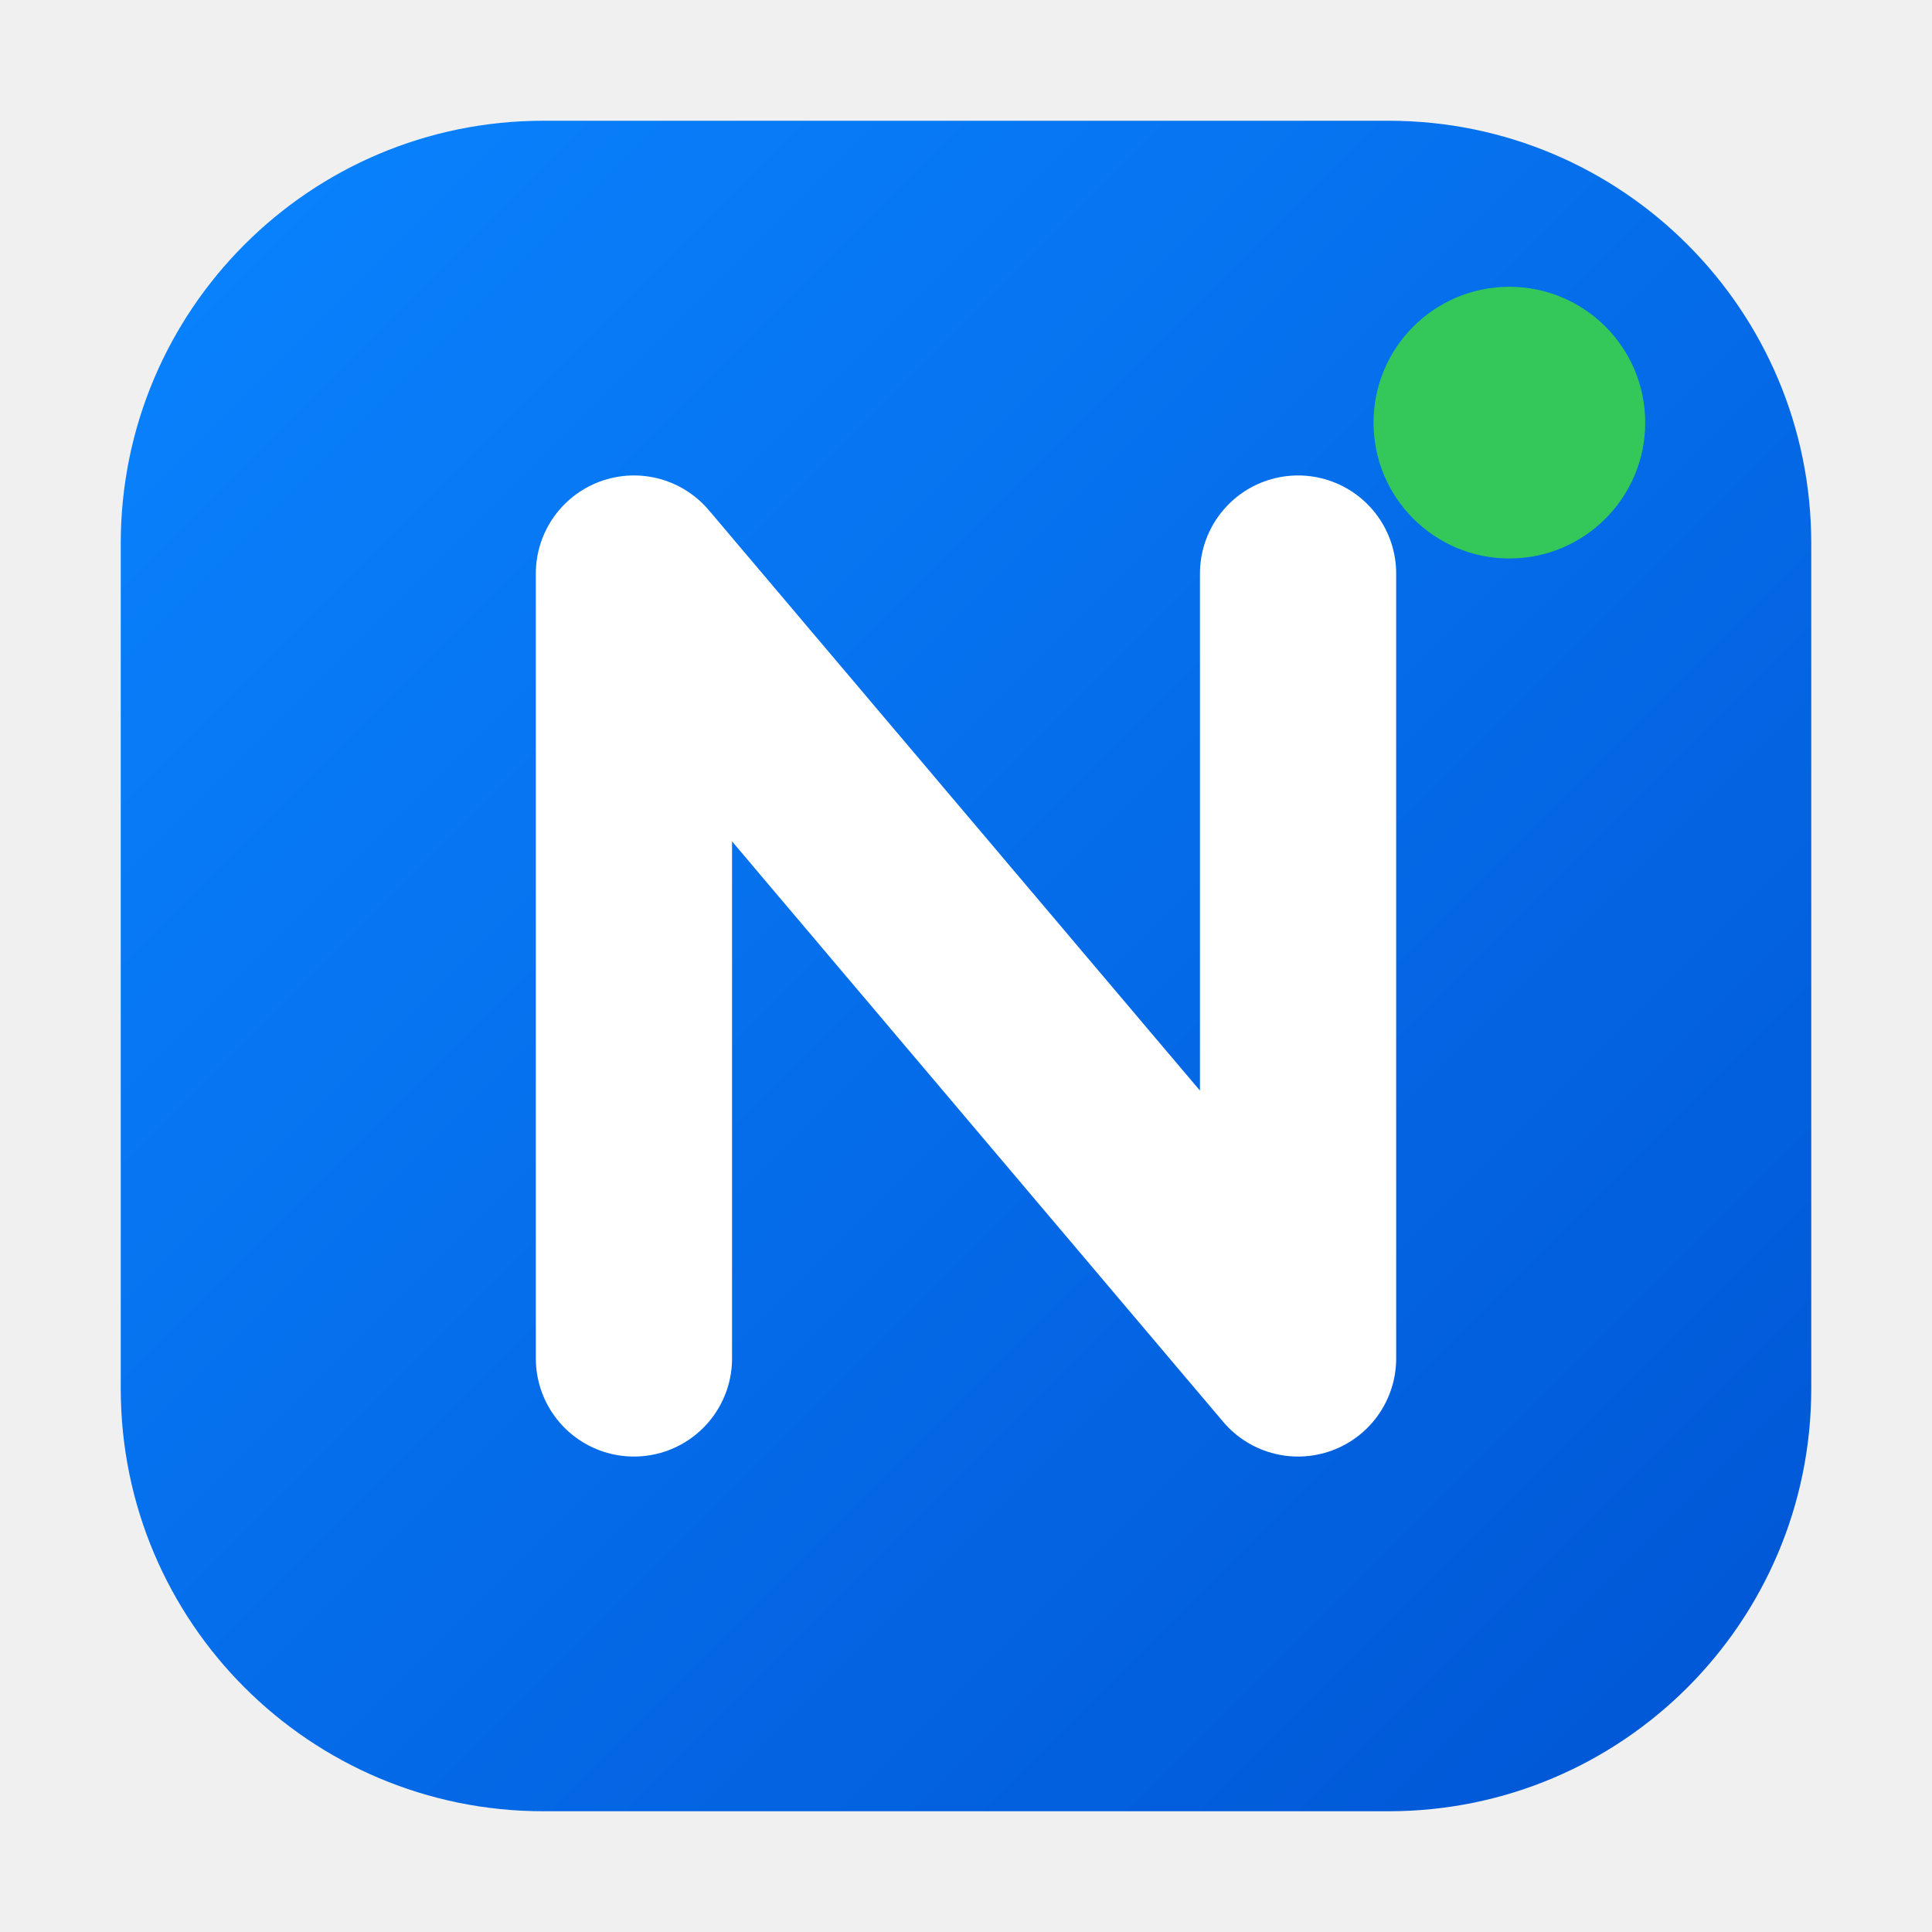
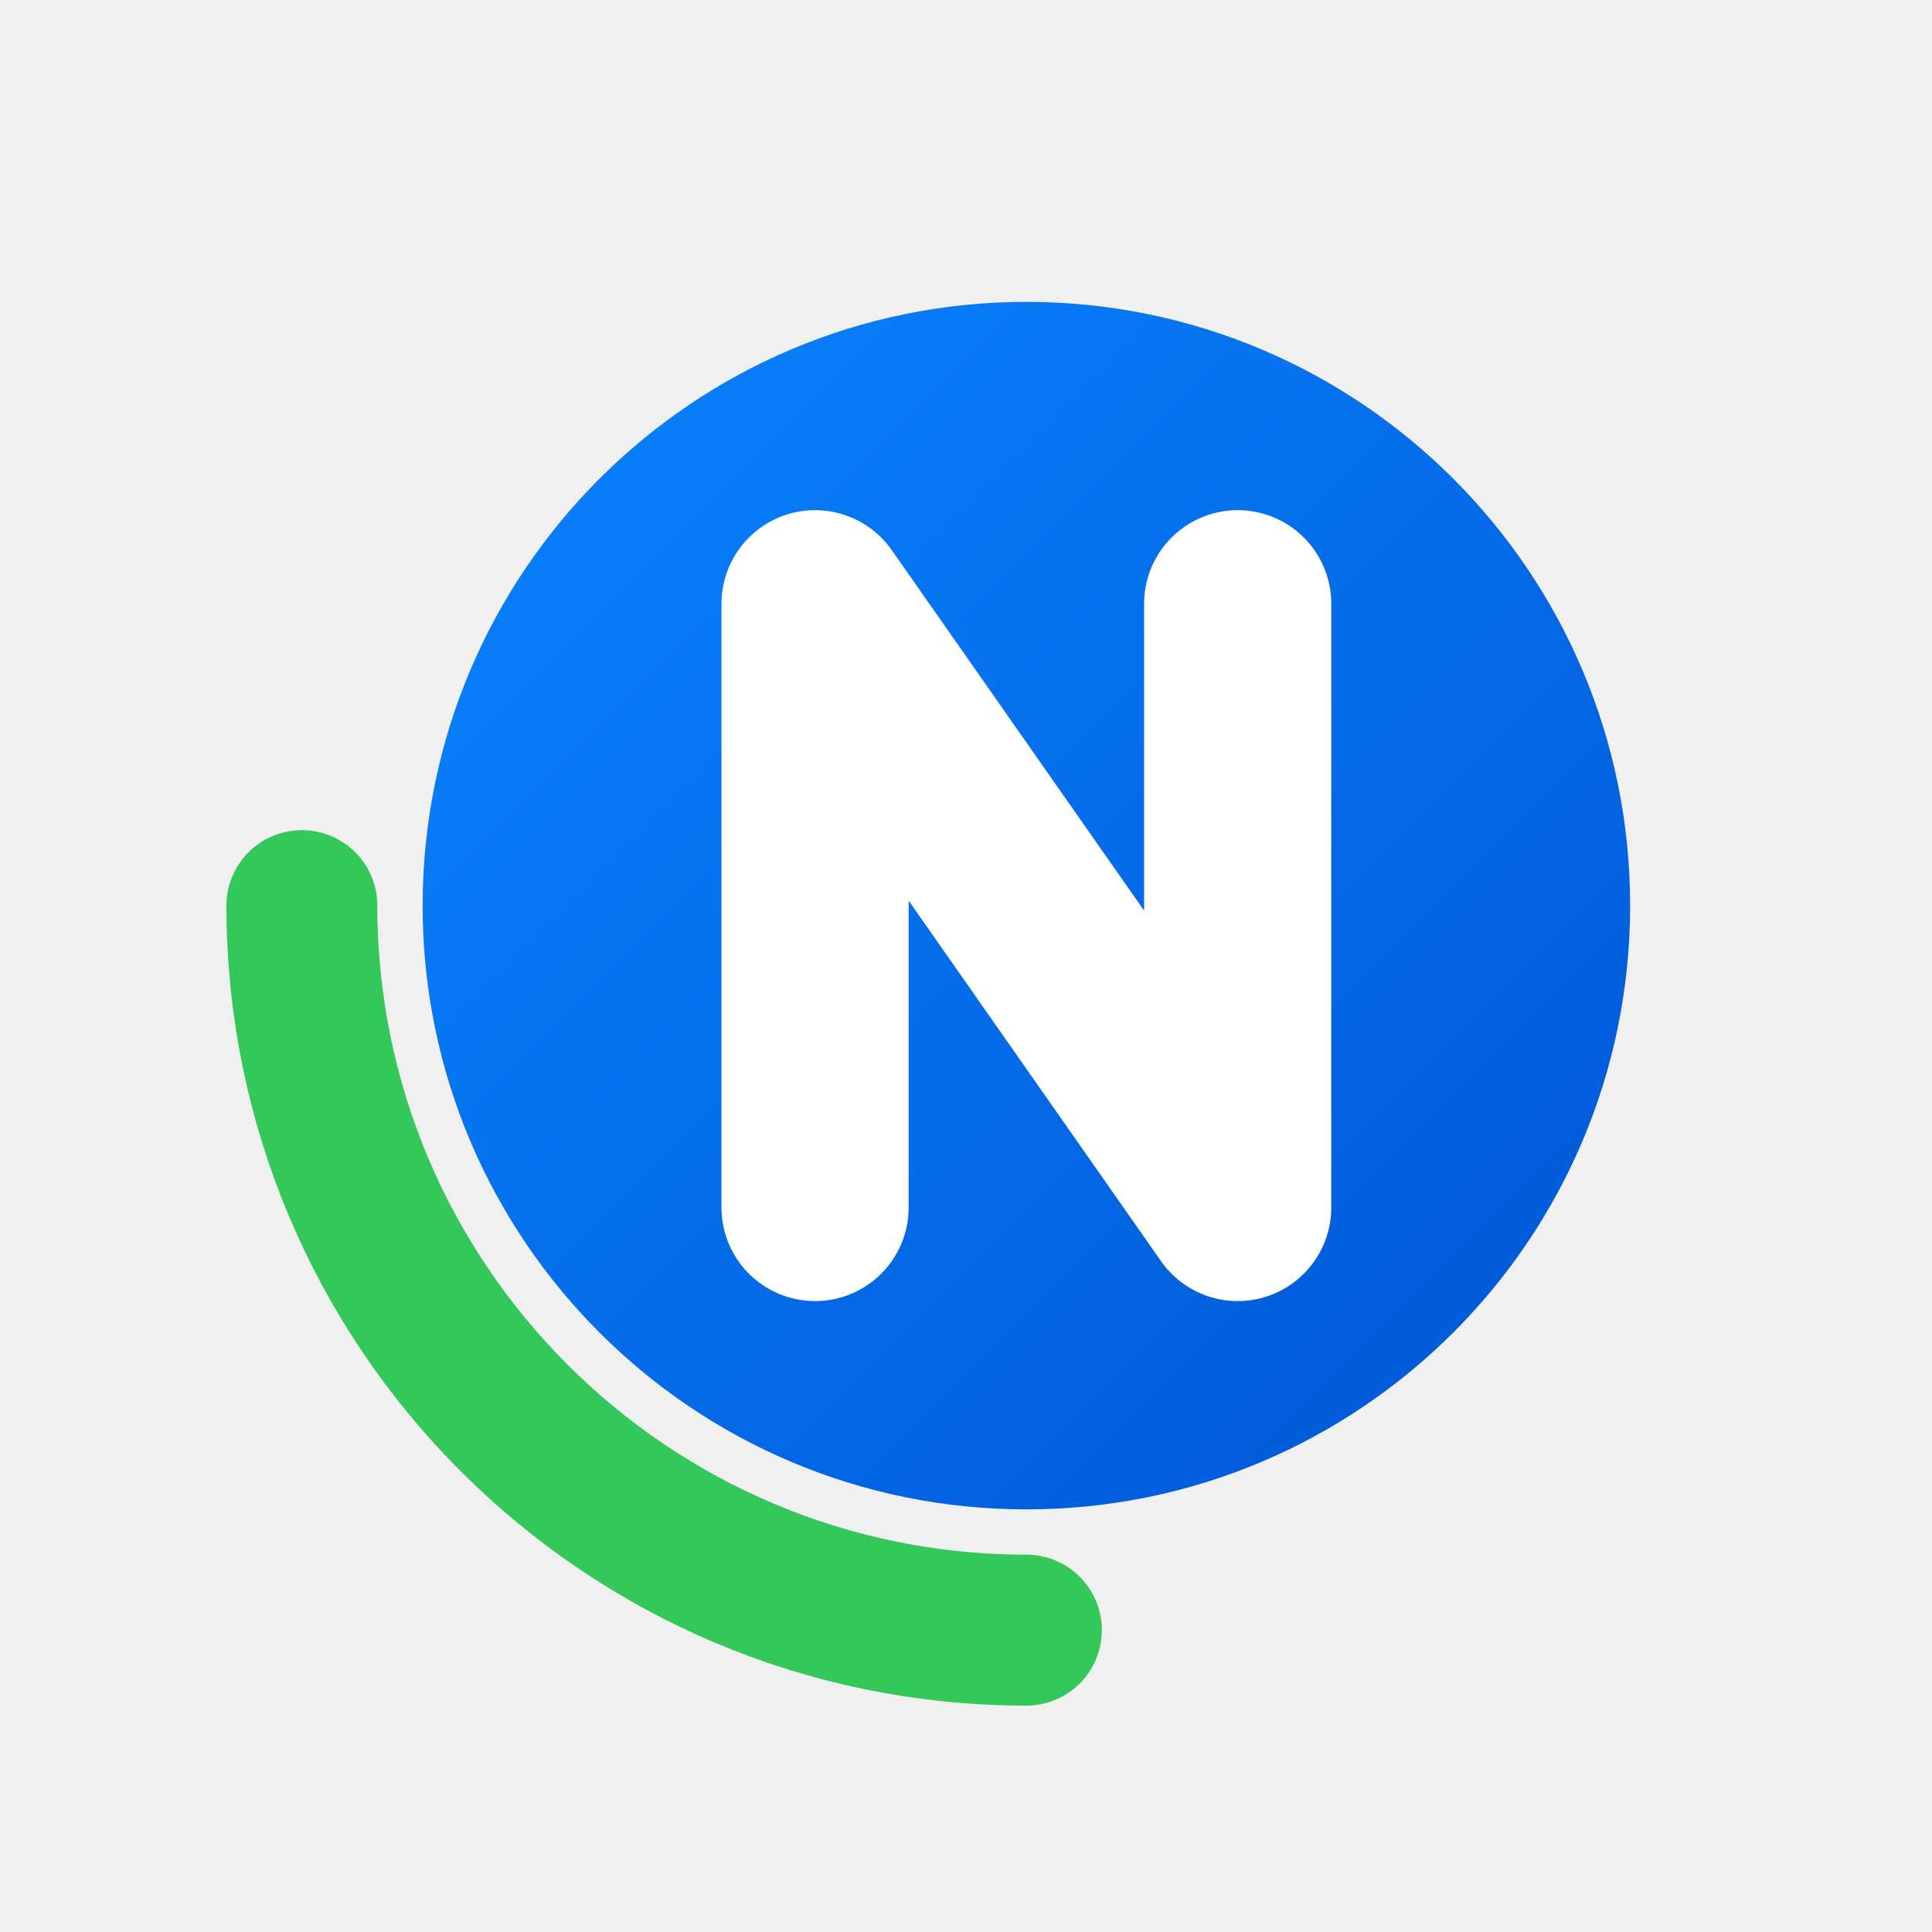
<svg xmlns="http://www.w3.org/2000/svg" viewBox="0 0 64 64" width="64" height="64">
  <defs>
    <linearGradient id="npg" x1="0" y1="0" x2="1" y2="1">
      <stop offset="0" stop-color="#0a84ff" />
      <stop offset="1" stop-color="#0055d4" />
    </linearGradient>
  </defs>
-   <rect x="4" y="4" width="56" height="56" rx="14" fill="url(#npg)" />
-   <path d="M21 45V19l22 26V19" fill="none" stroke="#fff" stroke-width="6.5" stroke-linecap="round" stroke-linejoin="round" />
-   <circle cx="50" cy="14" r="4.5" fill="#34c759" />
+   <circle cx="34" cy="30" r="20" fill="url(#npg)" />
+   <path d="M27 40V20l14 20V20" fill="none" stroke="#fff" stroke-width="6.2" stroke-linecap="round" stroke-linejoin="round" />
+   <path d="M10 30A24 24 0 0 0 34 54" fill="none" stroke="#34c759" stroke-width="5" stroke-linecap="round" />
</svg>
